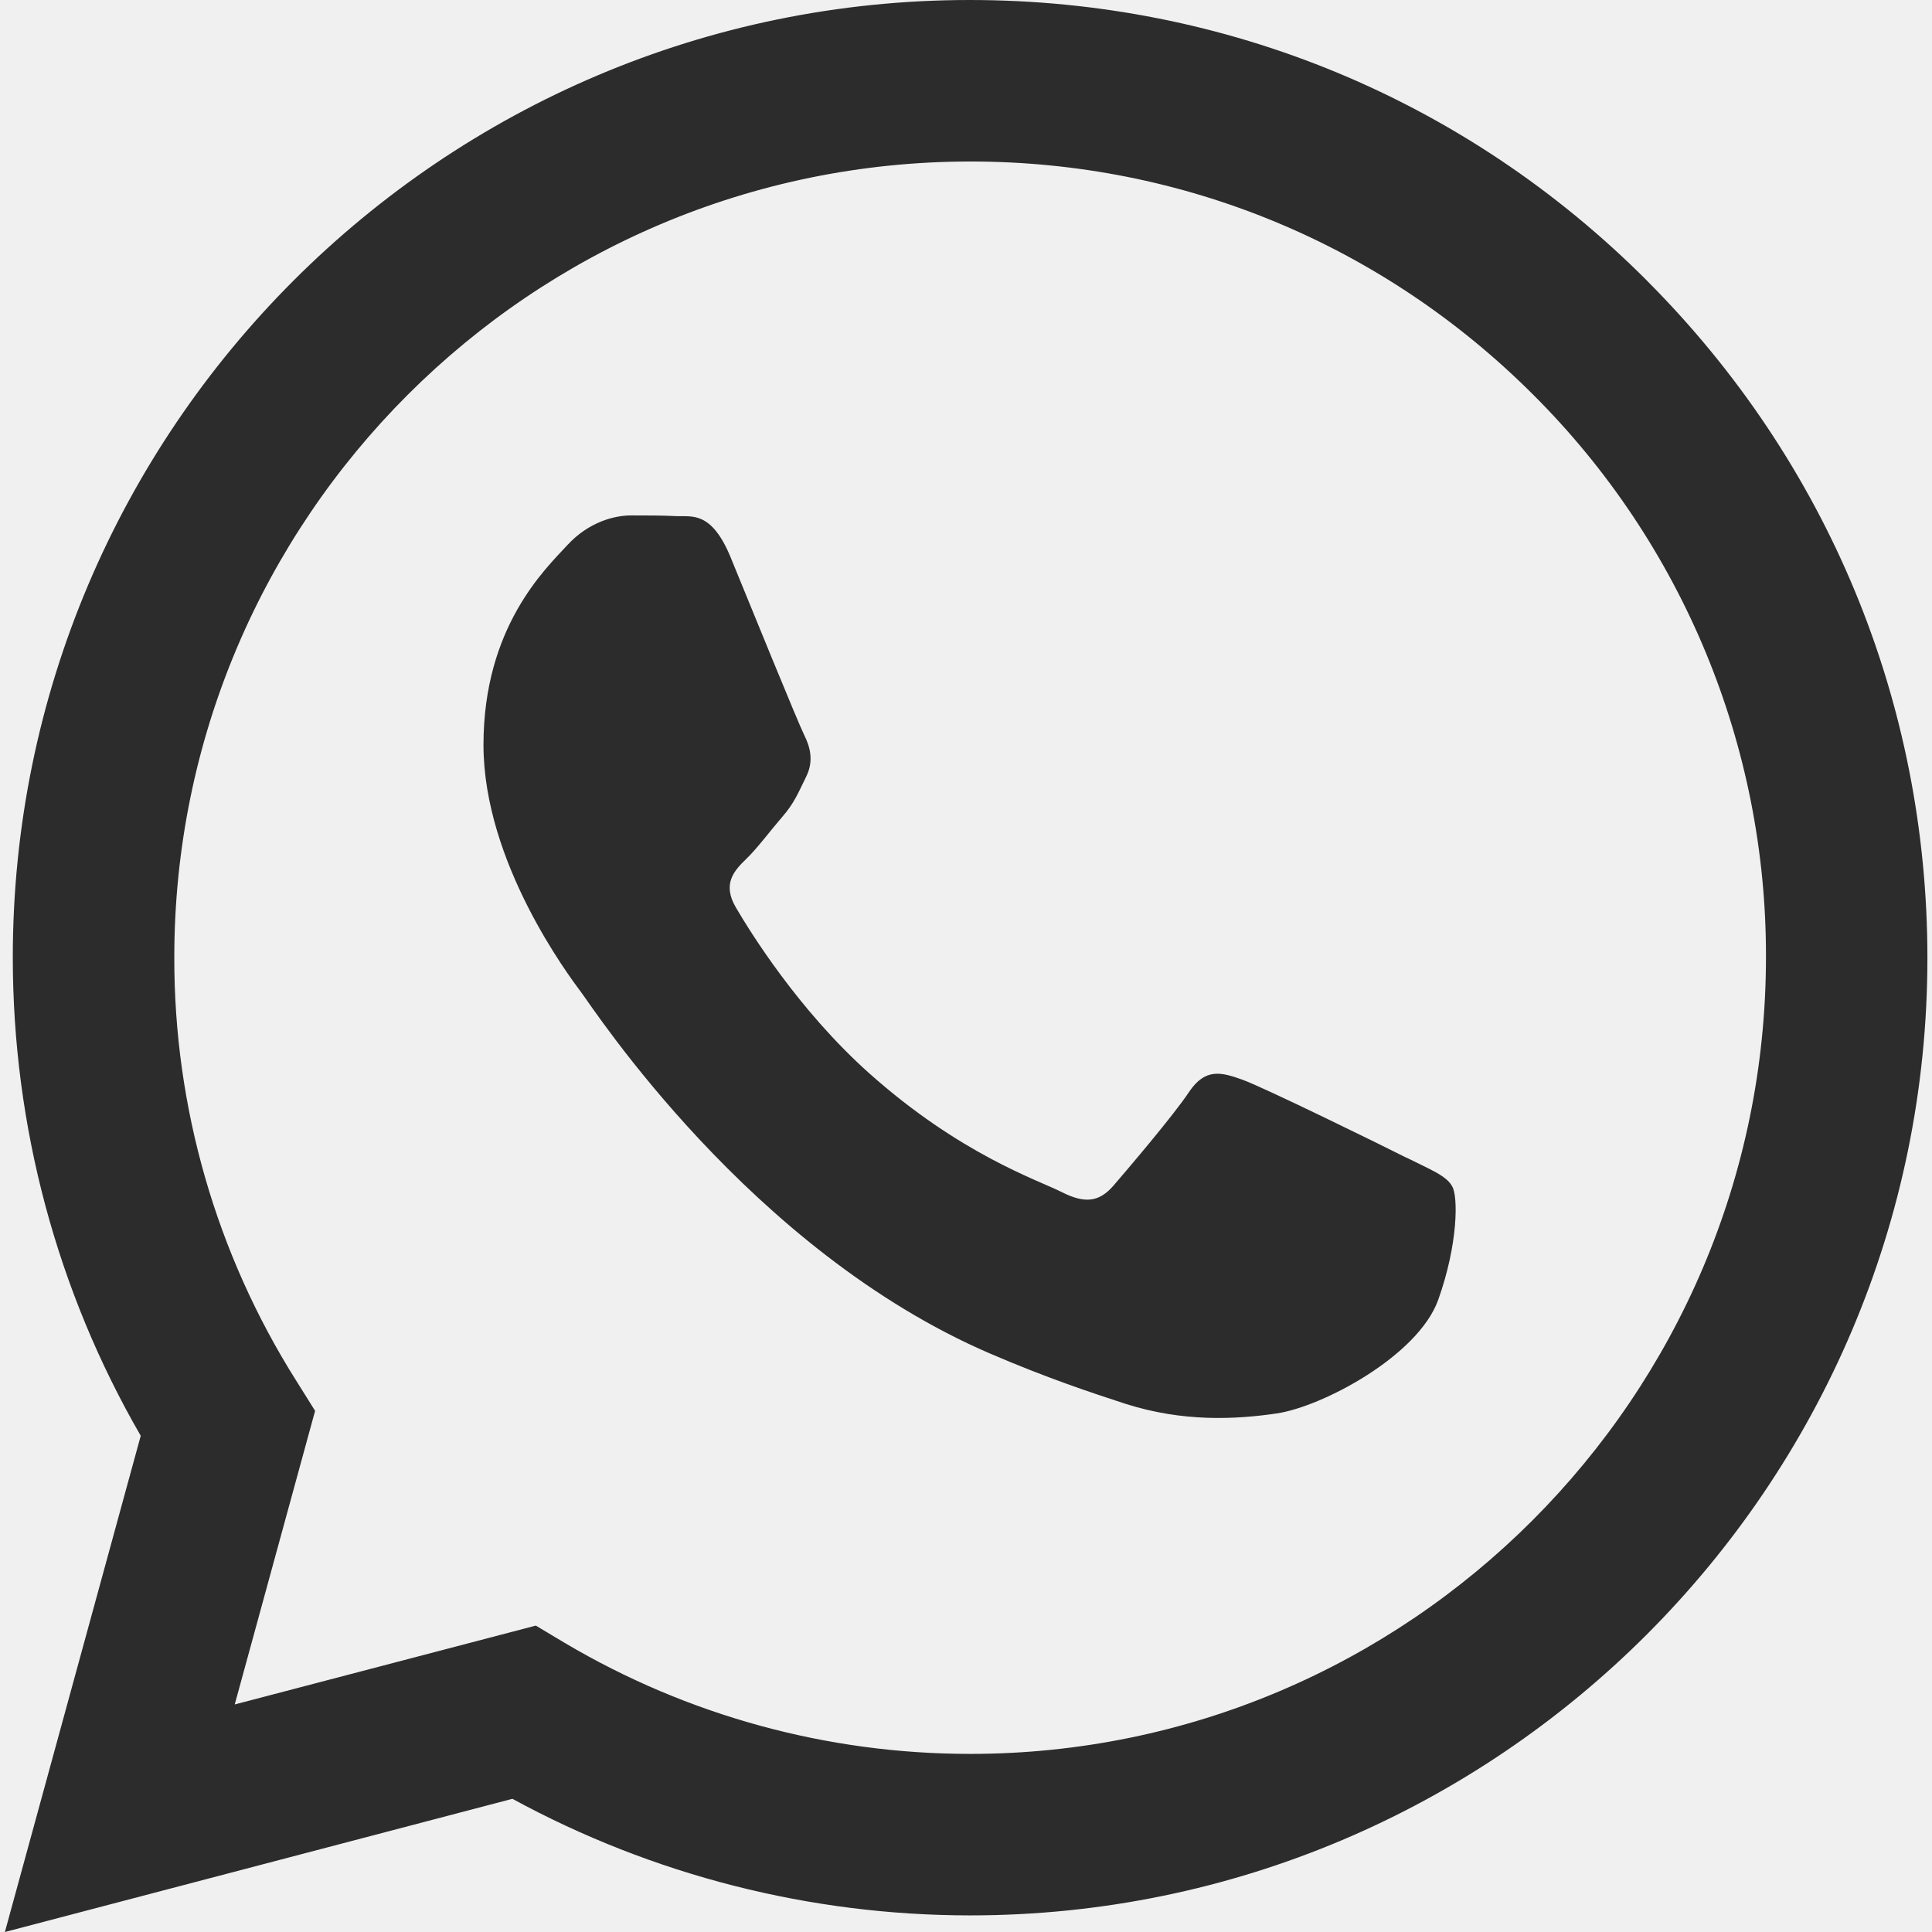
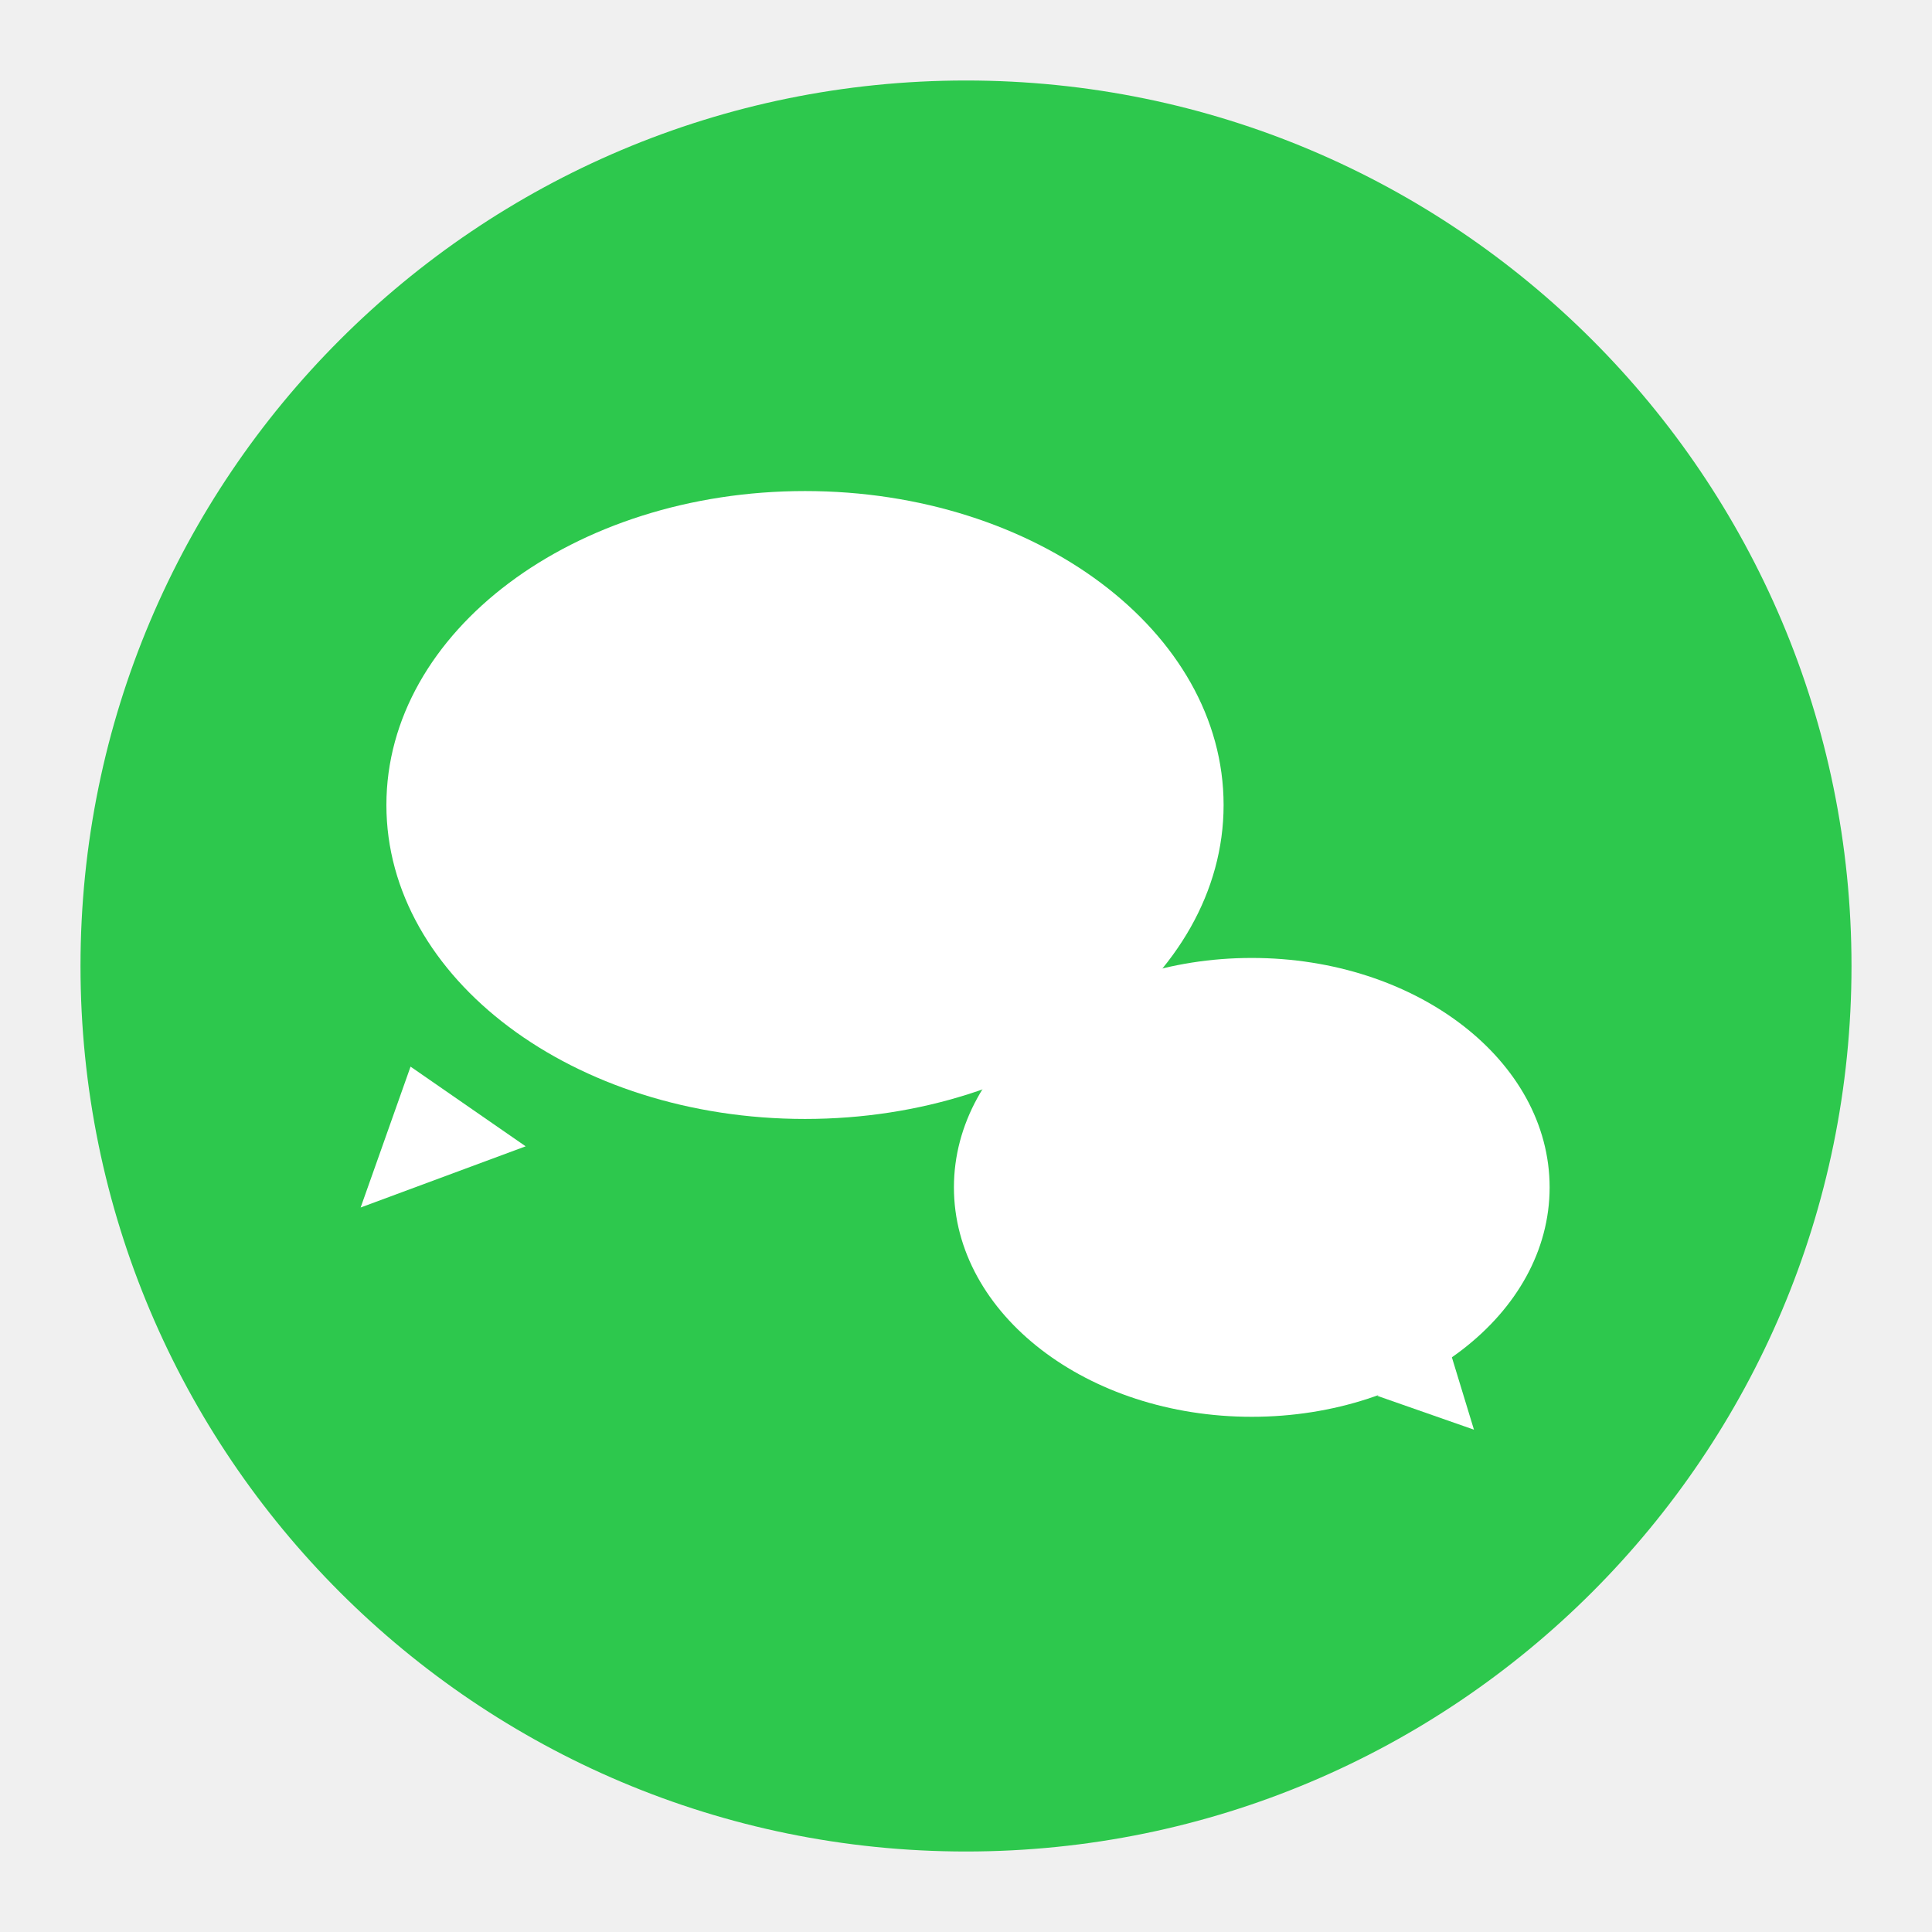
- <svg xmlns="http://www.w3.org/2000/svg" t="1773137626598" class="icon" viewBox="0 0 1024 1024" version="1.1" p-id="10958" width="200" height="200">
-   <path d="M872.992 148.8C777.184 52.8 649.792 0 513.984 0 234.368 0 6.784 227.584 6.784 507.392c0 89.408 23.392 176.8 67.808 253.6L2.592 1024l268.992-70.592a507.456 507.456 0 0 0 242.4 61.792h0.192c279.616 0 507.392-227.616 507.392-507.392 0-135.616-52.8-263.008-148.608-359.008z m-358.784 780.8a421.44 421.44 0 0 1-214.816-58.784l-15.392-9.216-159.584 41.792 42.592-155.616-10.016-16a418.752 418.752 0 0 1-64.608-224.384c0-232.608 189.184-421.792 422.016-421.792 112.608 0 218.592 44 298.208 123.584a419.456 419.456 0 0 1 123.392 298.4c-0.192 232.8-189.408 422.016-421.792 422.016z m231.2-316c-12.608-6.4-75.008-36.992-86.592-41.216s-20-6.4-28.608 6.4c-8.384 12.608-32.8 41.216-40.192 49.792-7.392 8.384-14.784 9.6-27.392 3.2s-53.6-19.808-102.016-63.008c-37.6-33.6-63.2-75.2-70.592-87.808s-0.8-19.616 5.6-25.792c5.792-5.6 12.608-14.816 19.008-22.208s8.384-12.608 12.608-21.184c4.192-8.384 2.208-15.808-0.992-22.208s-28.608-68.8-39.008-94.208c-10.208-24.8-20.8-21.408-28.608-21.792-7.392-0.384-15.808-0.384-24.192-0.384s-22.208 3.2-33.792 15.808c-11.616 12.608-44.384 43.392-44.384 105.792s45.408 122.592 51.808 131.2c6.4 8.384 89.408 136.608 216.608 191.392 30.208 12.992 53.792 20.8 72.192 26.784 30.4 9.6 58.016 8.192 79.808 4.992 24.384-3.616 75.008-30.592 85.6-60.192s10.592-55.008 7.392-60.192c-3.008-5.6-11.392-8.8-24.192-15.2z" p-id="10959" fill="#2c2c2c" />
+ <svg xmlns="http://www.w3.org/2000/svg" viewBox="0 0 24 24" role="img" aria-label="WeChat">
+   <circle cx="12" cy="12" r="11" fill="#2DC84D" />
+   <g fill="#FFFFFF">
+     <ellipse cx="10" cy="10" rx="5.2" ry="3.9" />
+     <circle cx="8.15" cy="9.7" r="0.88" />
+     <circle cx="11.25" cy="9.7" r="0.88" />
+     <path d="M5.1 13.25l-0.62 1.75 2.05-0.76z" />
+     <ellipse cx="15.55" cy="14.75" rx="3.7" ry="2.85" />
+     <circle cx="14.35" cy="14.55" r="0.7" />
+     <circle cx="16.55" cy="14.55" r="0.7" />
+     <path d="M17.95 16.58l0.36 1.18-1.2-0.42z" />
+   </g>
</svg>
